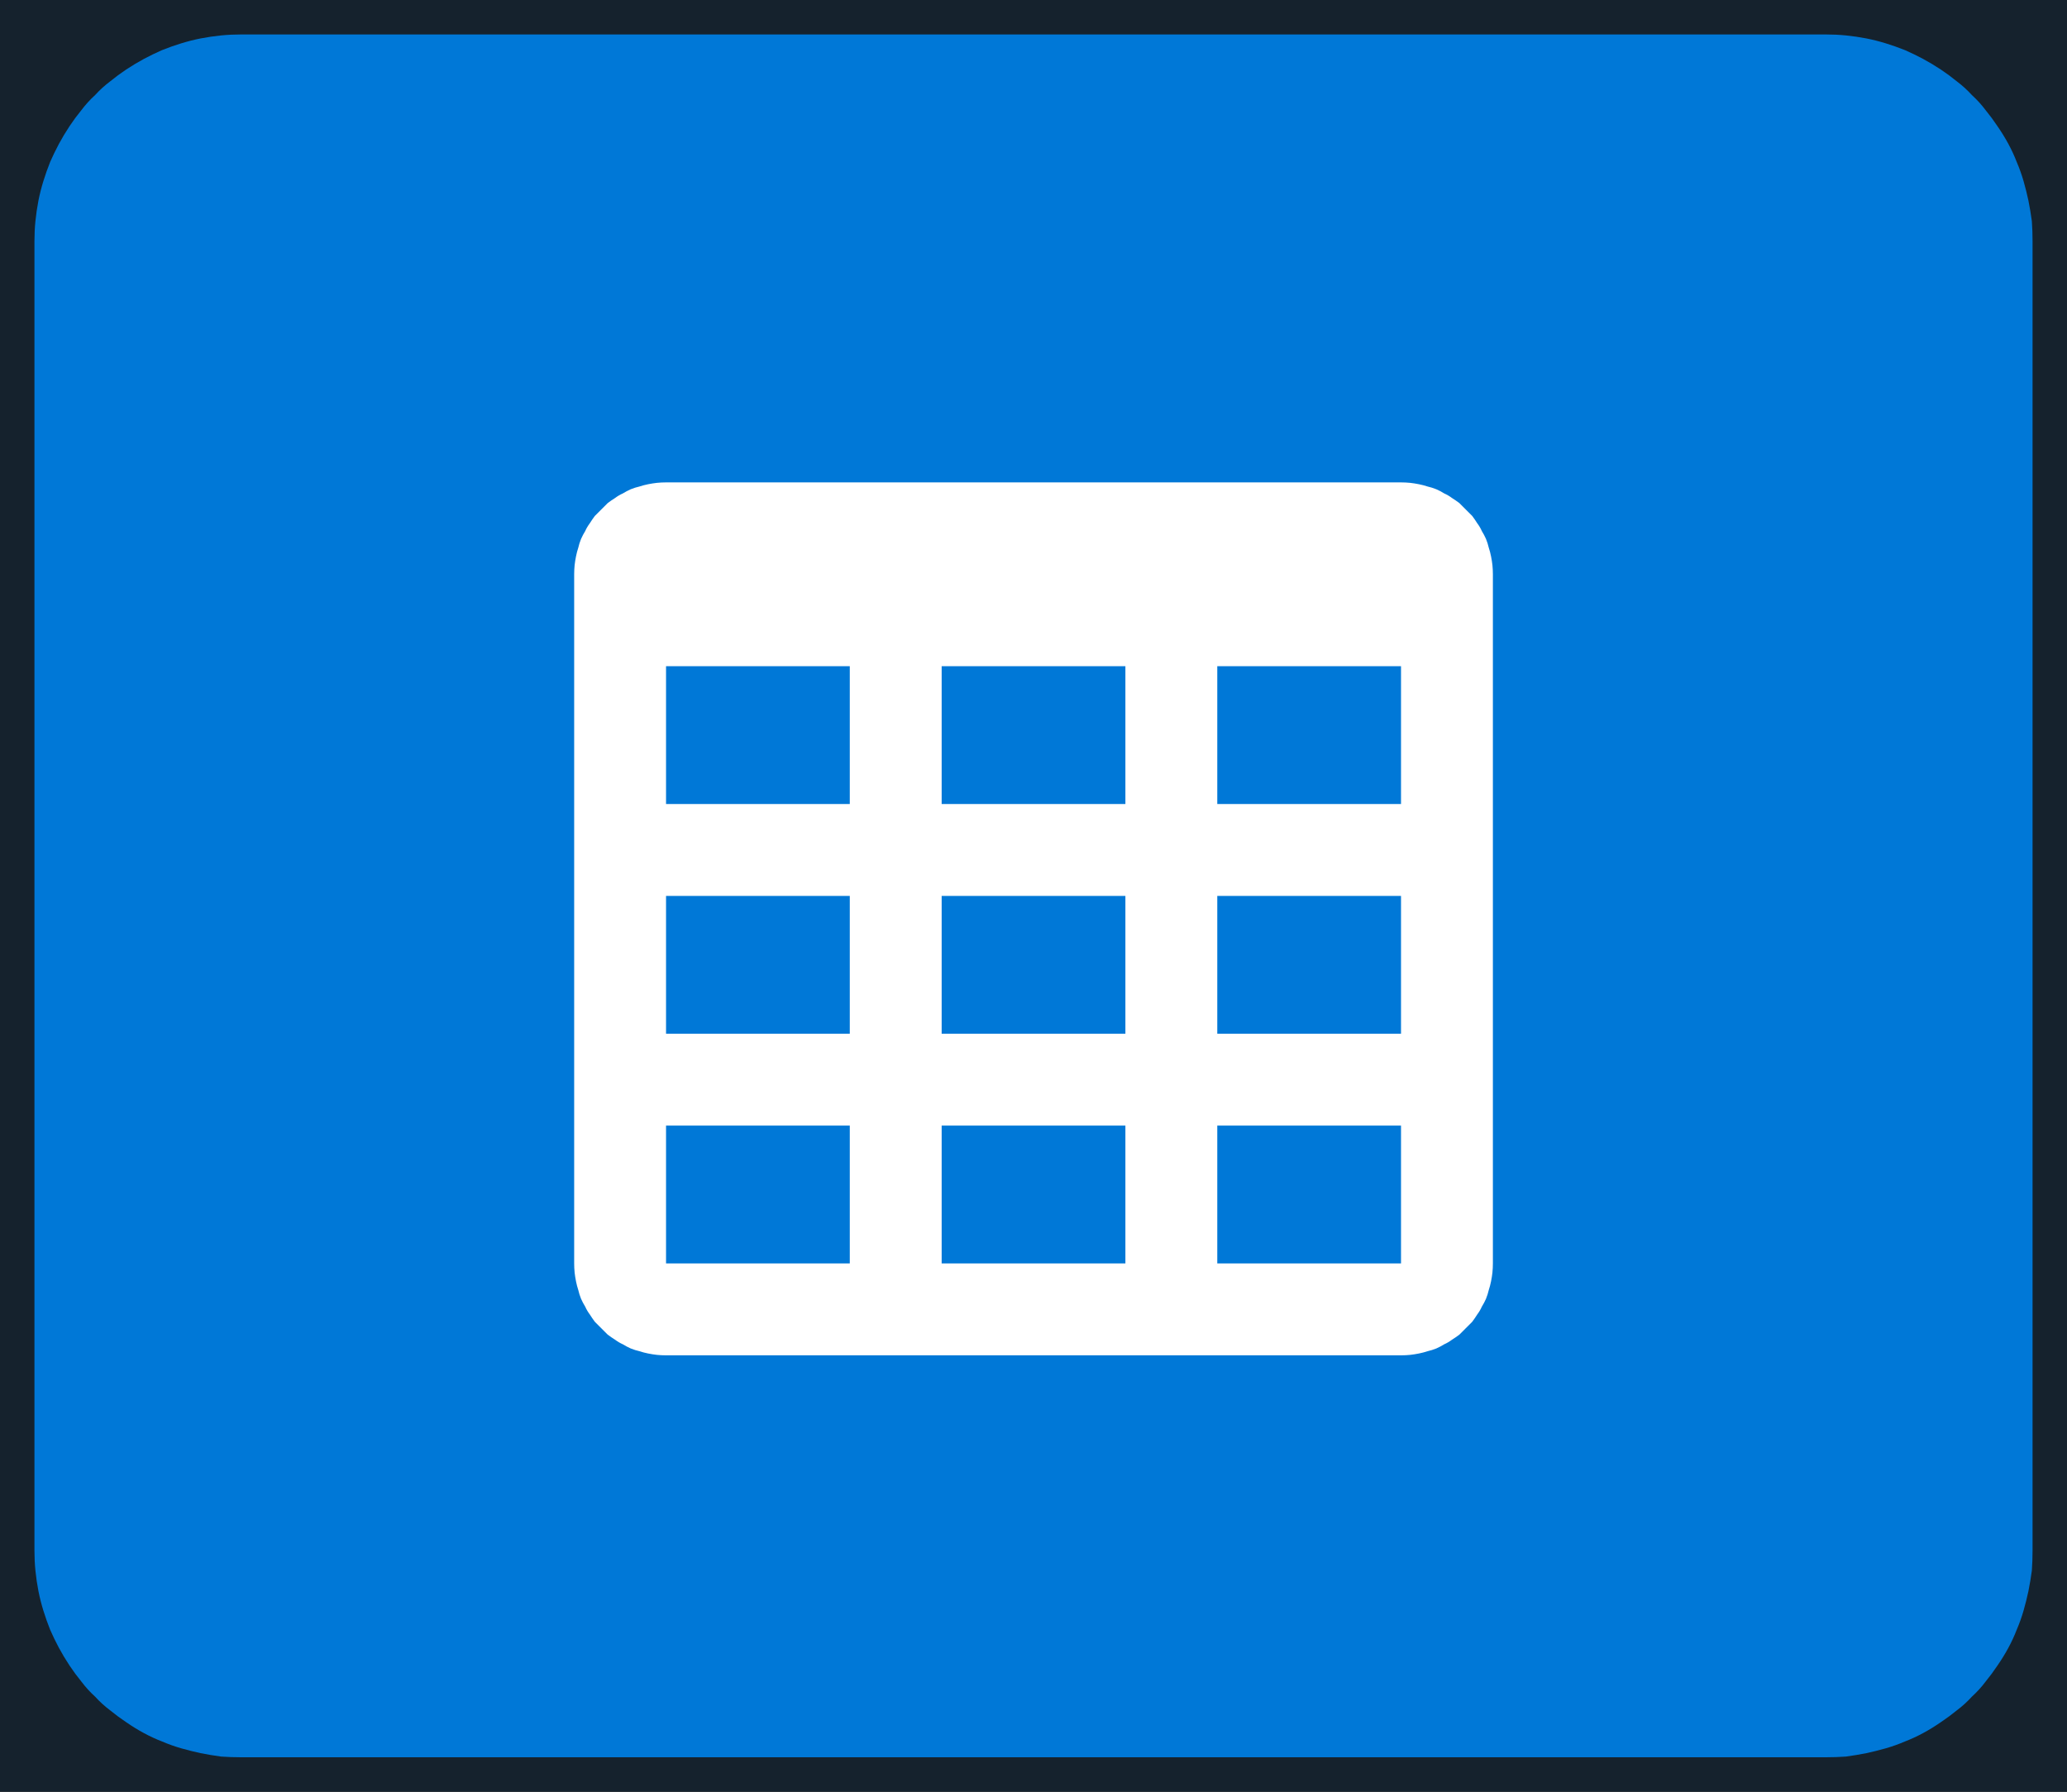
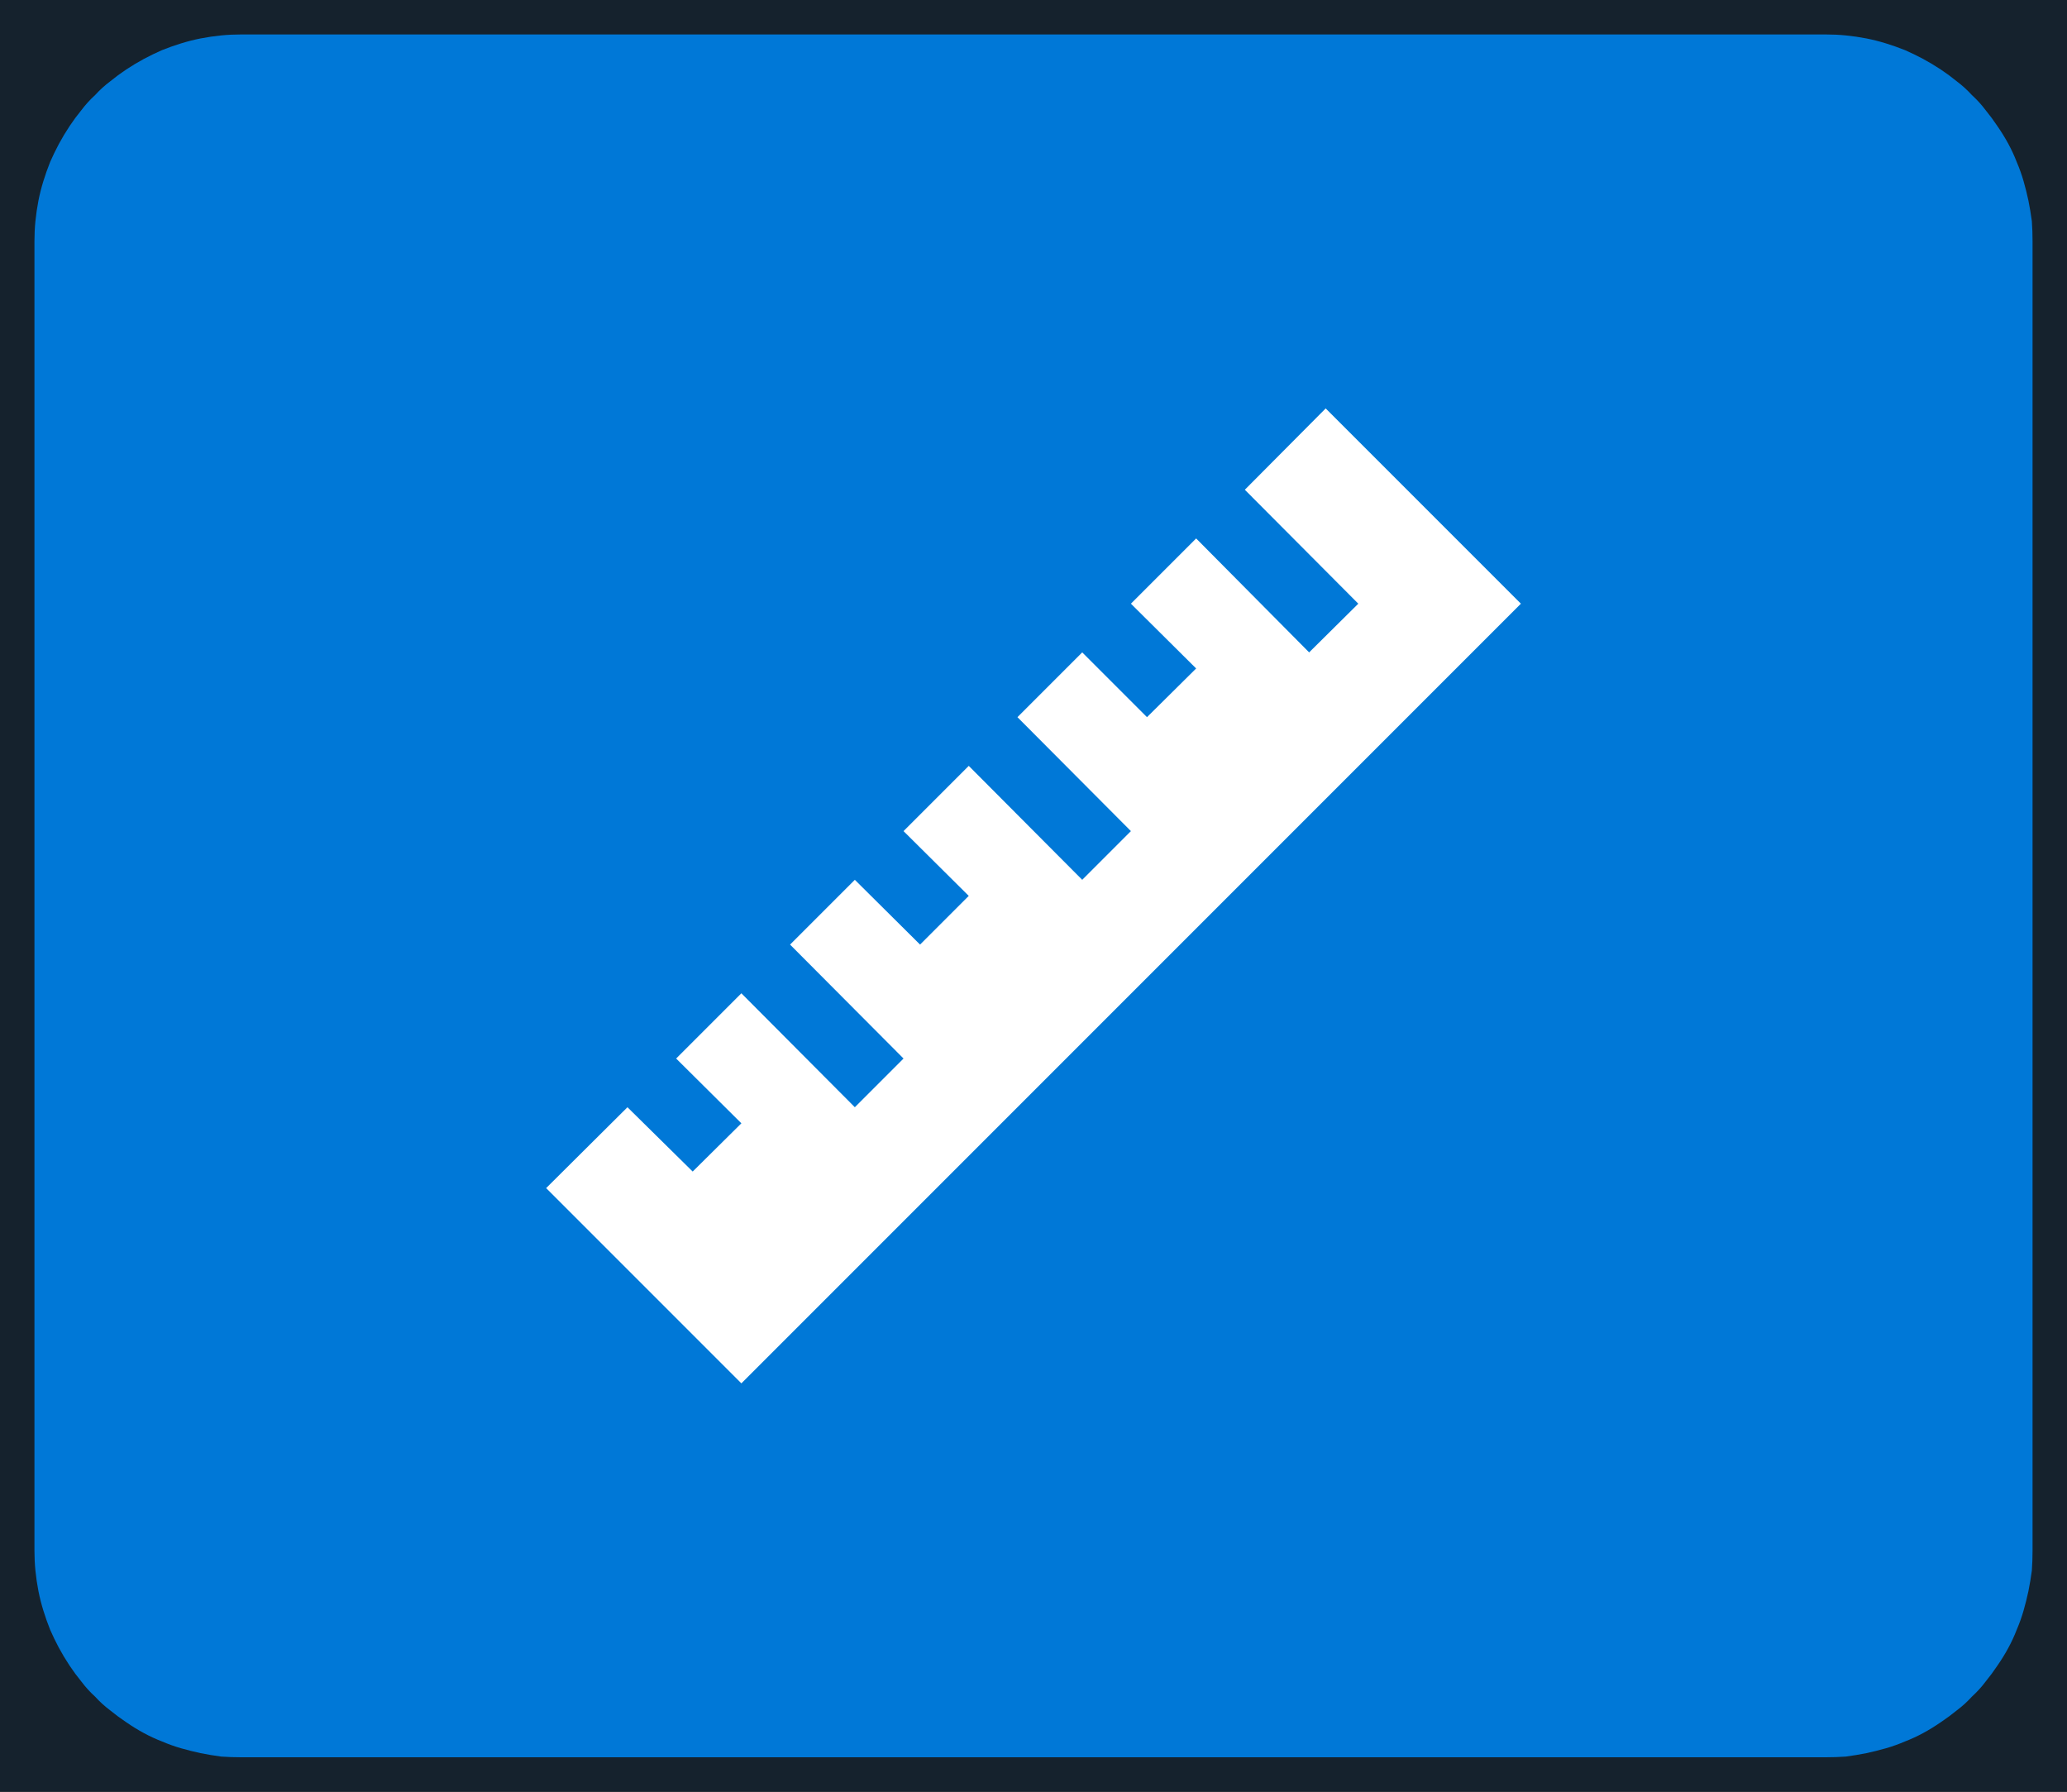
<svg xmlns="http://www.w3.org/2000/svg" width="30" height="26" viewBox="0 0 30 26">
  <rect fill="#010101" width="30" height="26" />
  <rect fill="#15222D" width="30" height="26" />
  <path fill="#0078D7" d="M0.5 22.5L0.5 3.5Q0.5 3.35 0.514 3.21Q0.529 3.06 0.558 2.91Q0.586 2.77 0.629 2.63Q0.672 2.49 0.728 2.35Q0.785 2.22 0.854 2.09Q0.924 1.96 1.01 1.83Q1.09 1.71 1.18 1.6Q1.27 1.48 1.38 1.38Q1.48 1.27 1.6 1.18Q1.71 1.09 1.83 1.01Q1.96 0.924 2.09 0.854Q2.22 0.785 2.35 0.728Q2.49 0.672 2.63 0.629Q2.77 0.586 2.91 0.558Q3.06 0.529 3.21 0.514Q3.35 0.5 3.5 0.5L26.5 0.5Q26.65 0.5 26.79 0.514Q26.94 0.529 27.09 0.558Q27.23 0.586 27.37 0.629Q27.51 0.672 27.65 0.728Q27.78 0.785 27.91 0.854Q28.04 0.924 28.17 1.01Q28.29 1.09 28.4 1.18Q28.52 1.27 28.62 1.38Q28.73 1.48 28.82 1.6Q28.91 1.71 28.99 1.83Q29.08 1.96 29.15 2.09Q29.22 2.22 29.27 2.35Q29.33 2.49 29.37 2.63Q29.41 2.77 29.44 2.91Q29.47 3.06 29.49 3.21Q29.5 3.35 29.5 3.5L29.5 22.5Q29.5 22.65 29.49 22.79Q29.47 22.94 29.44 23.09Q29.41 23.23 29.37 23.37Q29.33 23.51 29.27 23.65Q29.22 23.78 29.15 23.91Q29.08 24.04 28.99 24.17Q28.91 24.29 28.82 24.4Q28.73 24.52 28.62 24.62Q28.52 24.73 28.4 24.82Q28.29 24.91 28.17 24.99Q28.04 25.08 27.91 25.15Q27.78 25.22 27.65 25.27Q27.51 25.33 27.37 25.37Q27.23 25.41 27.09 25.44Q26.94 25.47 26.79 25.49Q26.65 25.5 26.5 25.5L3.5 25.5Q3.35 25.5 3.21 25.49Q3.06 25.47 2.91 25.44Q2.77 25.41 2.63 25.37Q2.49 25.33 2.35 25.27Q2.22 25.22 2.09 25.15Q1.96 25.08 1.83 24.99Q1.71 24.91 1.6 24.82Q1.48 24.73 1.38 24.62Q1.27 24.52 1.18 24.4Q1.09 24.29 1.01 24.17Q0.924 24.04 0.854 23.91Q0.785 23.78 0.728 23.65Q0.672 23.51 0.629 23.37Q0.586 23.23 0.558 23.09Q0.529 22.94 0.514 22.79Q0.5 22.65 0.5 22.5Z" />
  <clipPath id="toolbar-wbond-btn-8-dark_cl_0">
    <rect x="7" y="5" width="16" height="16" />
  </clipPath>
  <g clip-path="url(#toolbar-wbond-btn-8-dark_cl_0)">
-     <path fill="white" transform="matrix(0.6667 0 0 0.6667 7 5)" d="M4 3L20 3Q20.1 3 20.2 3.01Q20.29 3.02 20.39 3.04Q20.49 3.06 20.58 3.09Q20.67 3.11 20.77 3.15Q20.86 3.19 20.94 3.24Q21.03 3.28 21.11 3.34Q21.19 3.39 21.27 3.45Q21.34 3.52 21.41 3.59Q21.48 3.66 21.55 3.73Q21.61 3.81 21.66 3.89Q21.72 3.97 21.76 4.06Q21.81 4.14 21.85 4.23Q21.89 4.33 21.91 4.42Q21.94 4.51 21.96 4.61Q21.98 4.71 21.99 4.8Q22 4.9 22 5L22 20Q22 20.1 21.99 20.2Q21.98 20.29 21.96 20.39Q21.94 20.49 21.91 20.58Q21.89 20.67 21.85 20.77Q21.81 20.86 21.76 20.94Q21.72 21.03 21.66 21.11Q21.61 21.19 21.55 21.27Q21.48 21.34 21.41 21.41Q21.34 21.48 21.27 21.55Q21.19 21.61 21.11 21.66Q21.03 21.72 20.94 21.76Q20.86 21.81 20.77 21.85Q20.67 21.89 20.58 21.91Q20.49 21.94 20.39 21.96Q20.29 21.98 20.2 21.99Q20.1 22 20 22L4 22Q3.9 22 3.8 21.99Q3.71 21.98 3.61 21.96Q3.51 21.94 3.42 21.91Q3.33 21.89 3.23 21.85Q3.14 21.81 3.06 21.76Q2.97 21.72 2.89 21.66Q2.81 21.61 2.73 21.55Q2.66 21.48 2.59 21.41Q2.52 21.34 2.45 21.27Q2.39 21.19 2.34 21.11Q2.28 21.03 2.24 20.94Q2.19 20.86 2.15 20.77Q2.11 20.67 2.09 20.58Q2.06 20.49 2.04 20.39Q2.02 20.29 2.01 20.2Q2 20.1 2 20L2 5Q2 4.9 2.01 4.8Q2.02 4.71 2.04 4.61Q2.06 4.51 2.09 4.42Q2.11 4.33 2.15 4.23Q2.19 4.14 2.24 4.06Q2.28 3.97 2.34 3.89Q2.39 3.81 2.45 3.73Q2.52 3.66 2.59 3.59Q2.66 3.52 2.73 3.45Q2.81 3.39 2.89 3.34Q2.97 3.28 3.06 3.24Q3.14 3.19 3.23 3.15Q3.33 3.11 3.42 3.09Q3.51 3.06 3.61 3.04Q3.71 3.02 3.8 3.01Q3.9 3 4 3M4 7L4 10L8 10L8 7L4 7M10 7L10 10L14 10L14 7L10 7M20 10L20 7L16 7L16 10L20 10M4 12L4 15L8 15L8 12L4 12M4 20L8 20L8 17L4 17L4 20M10 12L10 15L14 15L14 12L10 12M10 20L14 20L14 17L10 17L10 20M20 20L20 17L16 17L16 20L20 20M20 12L16 12L16 15L20 15L20 12Z" fill-rule="evenodd" />
+     <path fill="white" transform="matrix(0.6667 0 0 0.6667 7 5)" d="M1.39 18.36L3.16 16.6L4.58 18L5.64 16.95L4.22 15.54L5.64 14.12L8.11 16.6L9.17 15.54L6.7 13.06L8.11 11.65L9.53 13.06L10.59 12L9.17 10.59L10.59 9.17L13.06 11.65L14.12 10.59L11.65 8.11L13.06 6.7L14.47 8.11L15.54 7.05L14.12 5.64L15.54 4.22L18 6.7L19.07 5.64L16.6 3.16L18.36 1.39L22.61 5.64L5.64 22.61L1.39 18.36Z" fill-rule="evenodd" />
  </g>
</svg>
